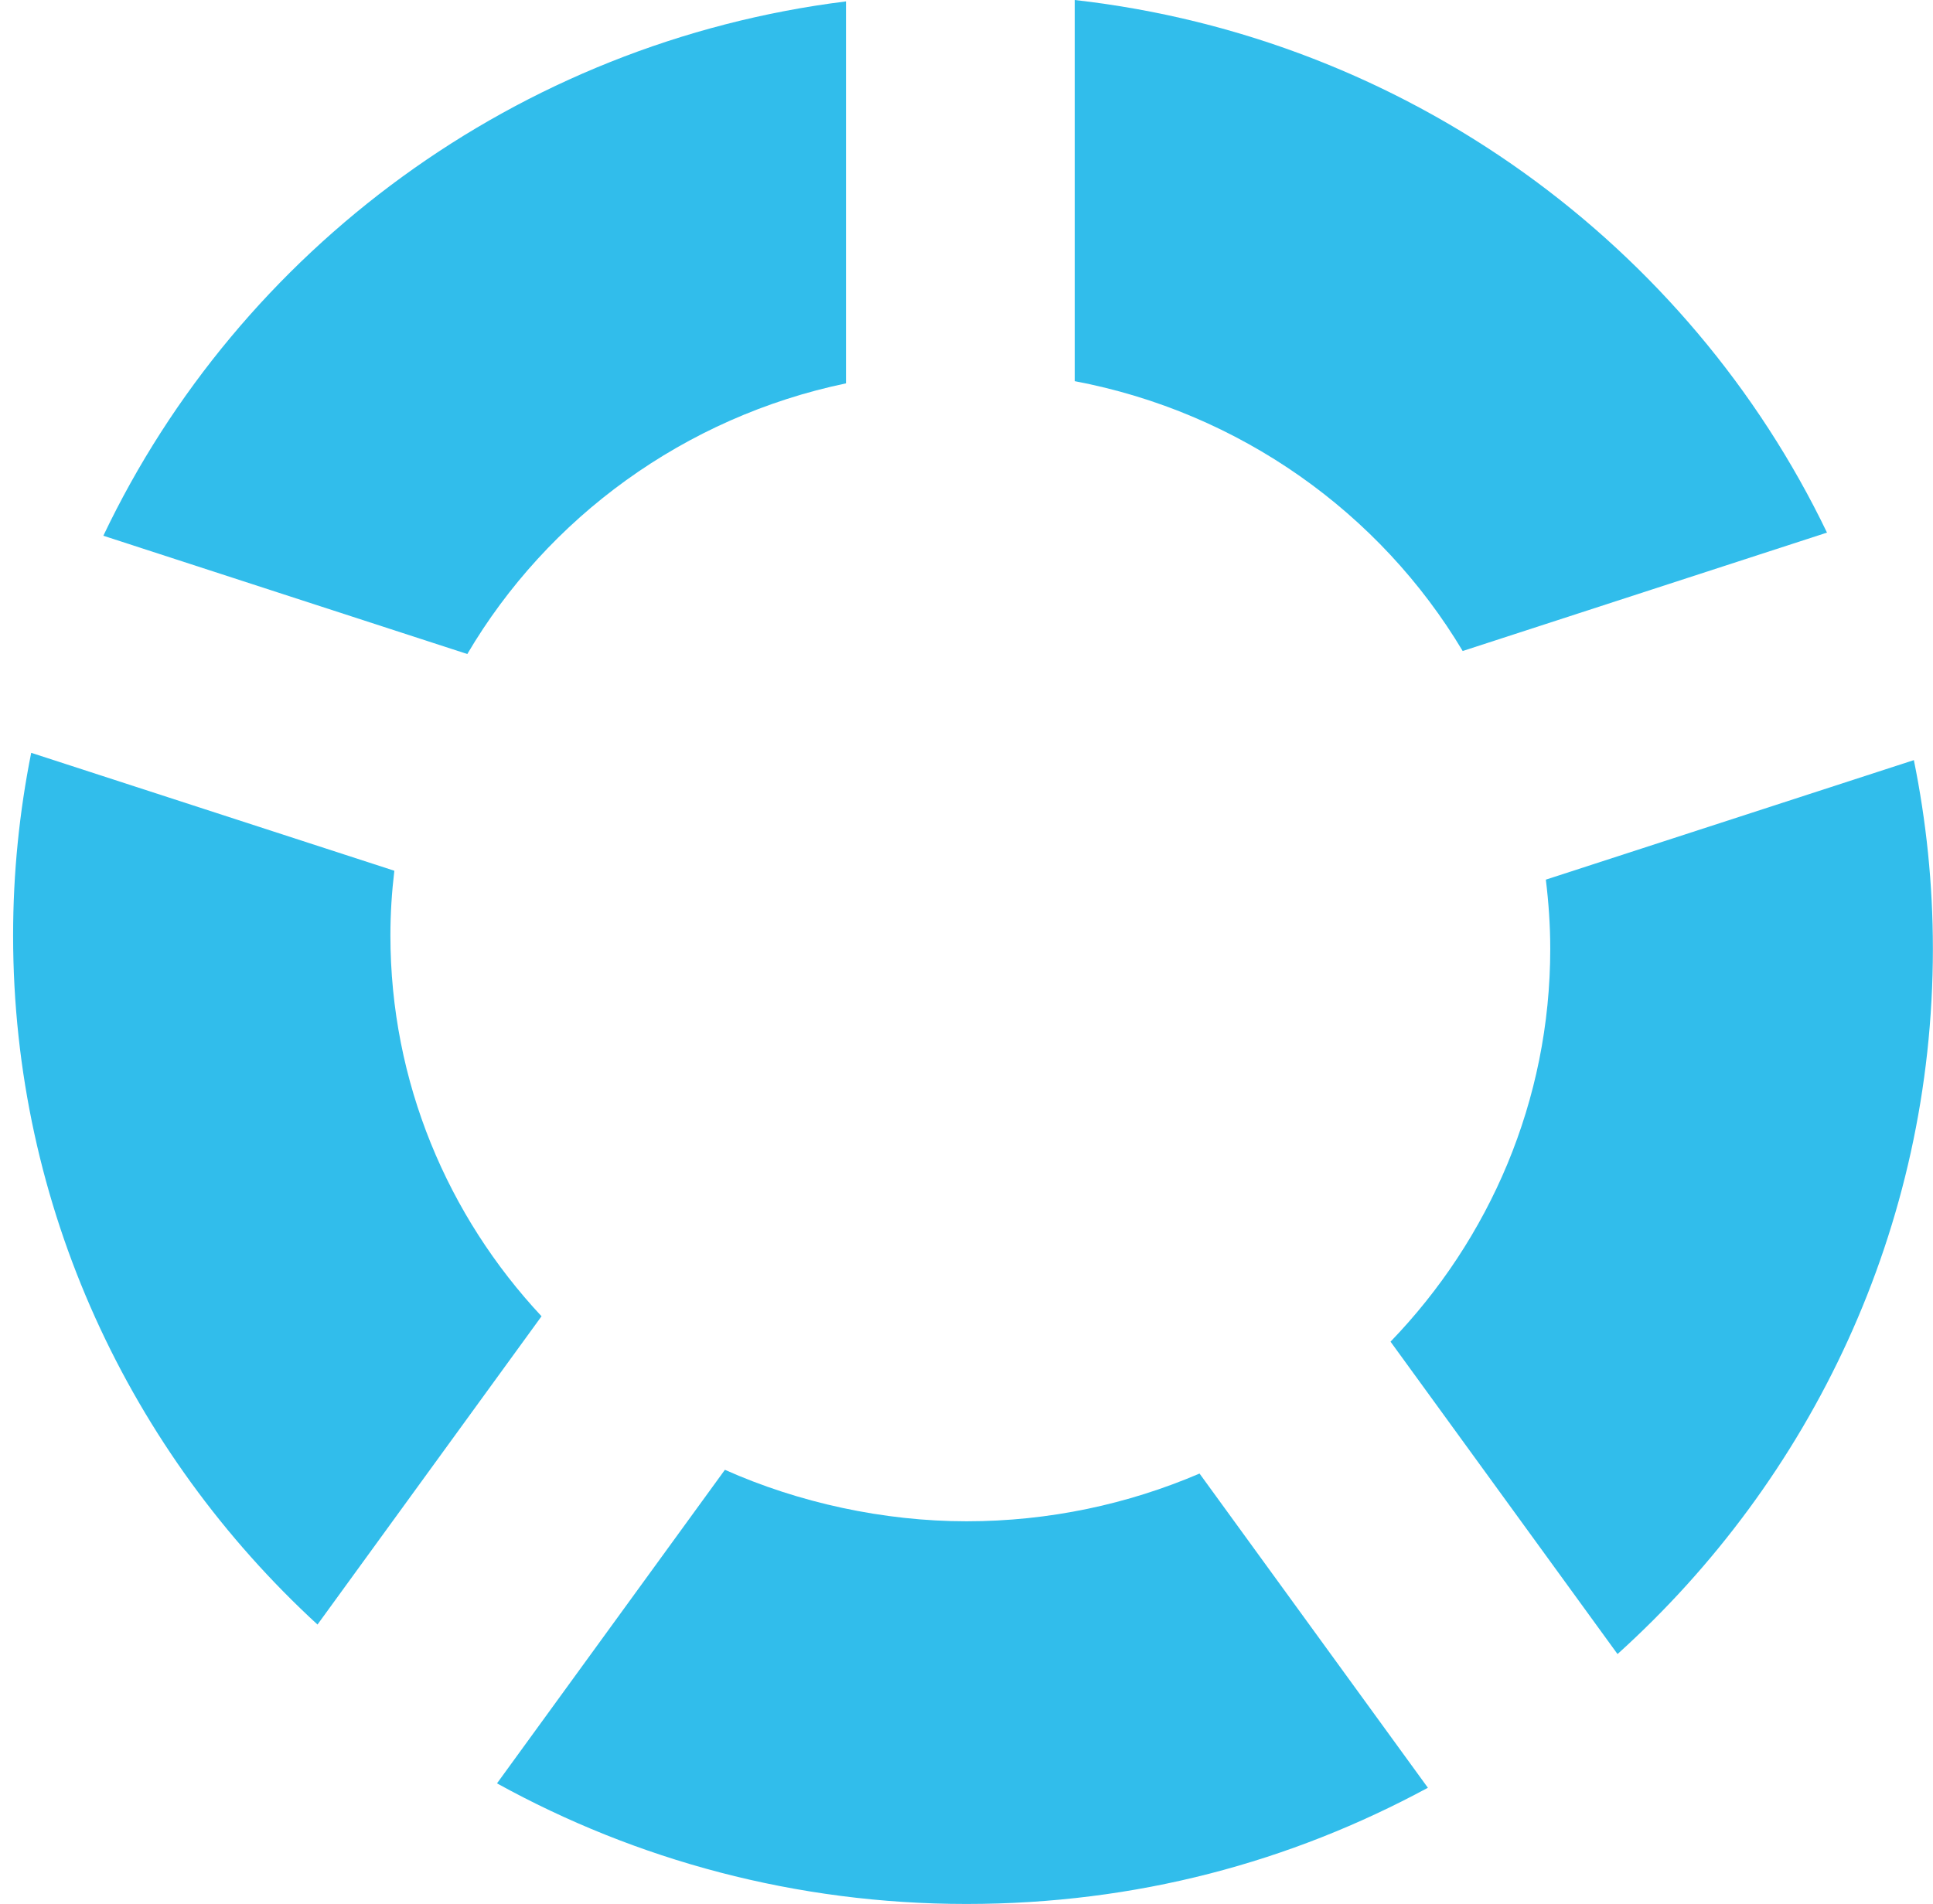
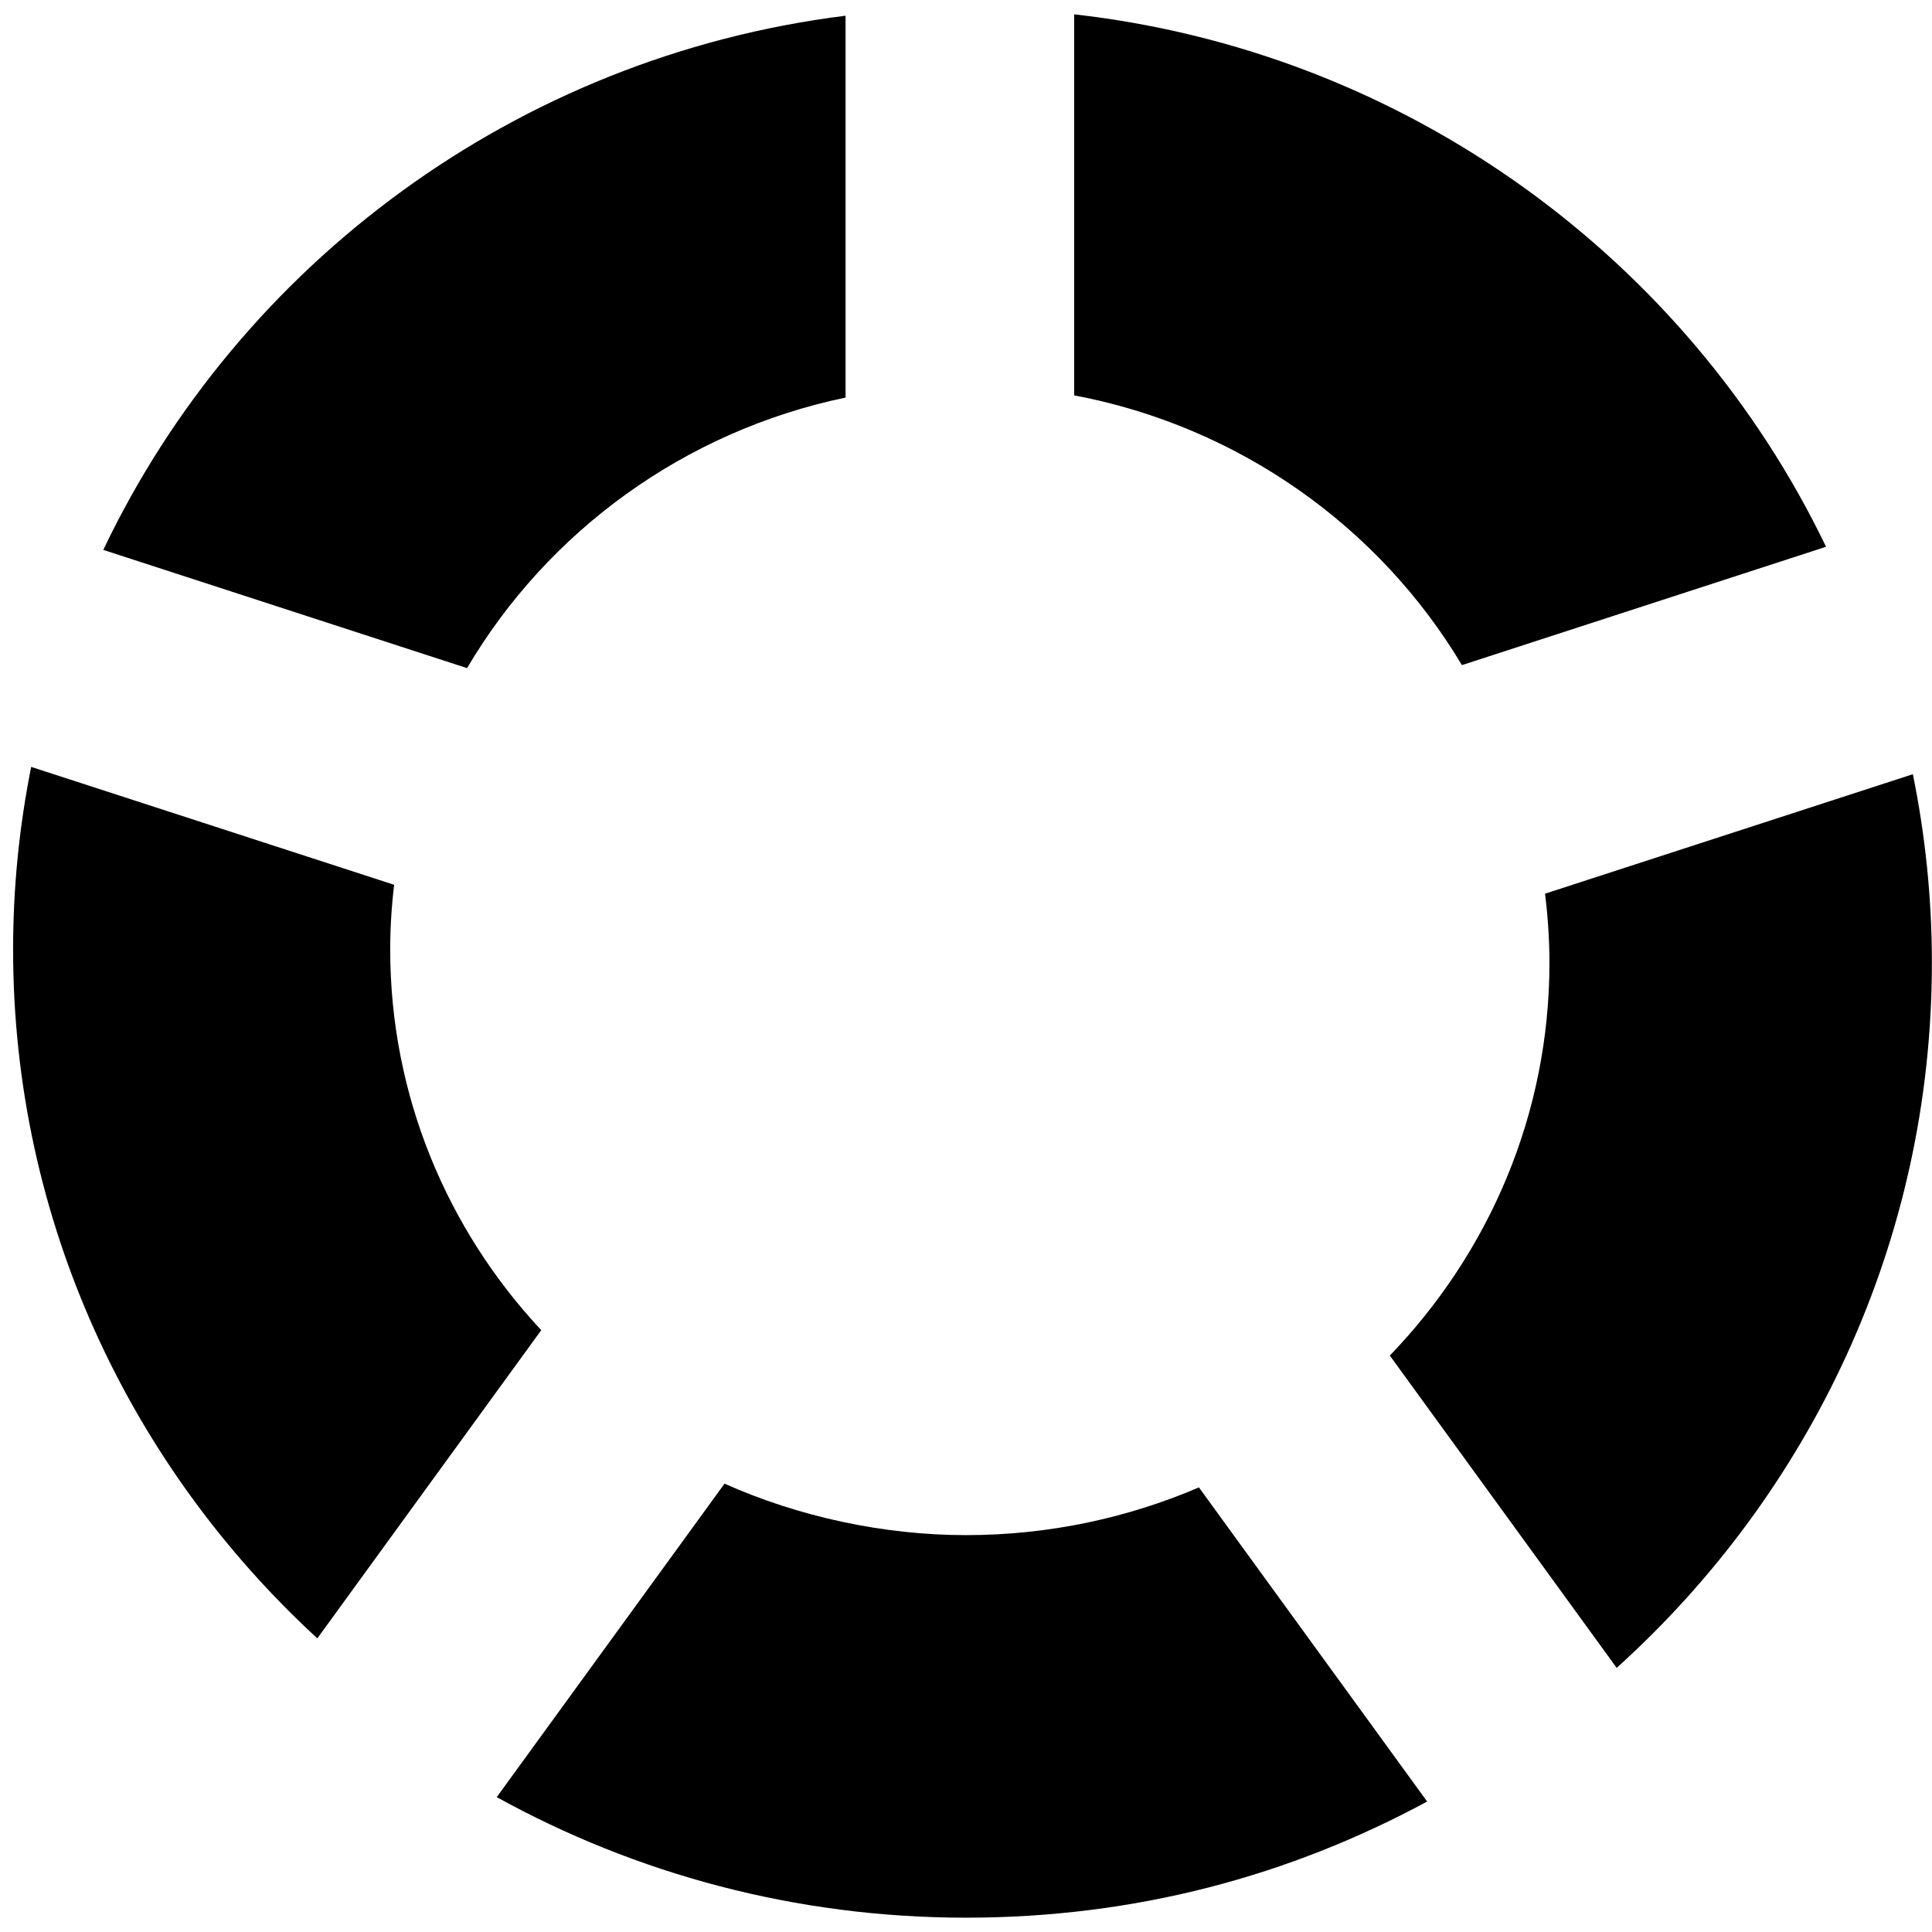
- <svg xmlns="http://www.w3.org/2000/svg" id="_レイヤー_1" data-name="レイヤー_1" version="1.1" viewBox="0 0 166.66 164.19">
-   <path d="M40.29,56.4c6.93-11.76,18.71-20.43,32.65-23.34V.12C44.56,3.66,20.65,21.55,8.91,46.2l31.38,10.2Z" style="fill: #31bdeb;" />
-   <path d="M27.37,140.1l19.32-26.59c-8.09-8.66-13.03-20.2-13.03-32.84,0-1.89.12-3.75.34-5.58l-31.31-10.17c-1.02,5.1-1.56,10.36-1.56,15.75,0,23.45,10.12,44.6,26.25,59.43Z" style="fill: #31bdeb;" />
-   <path d="M92.66,32.87c14.25,2.69,26.34,11.37,33.45,23.27l31.41-10.21C145.6,21.15,121.35,3.24,92.66,0v32.87Z" style="fill: #31bdeb;" />
-   <path d="M103.43,127.07c-6.16,2.64-12.96,4.12-20.1,4.12s-14.47-1.6-20.83-4.44l-19.65,27.04c11.99,6.62,25.79,10.4,40.47,10.4s27.96-3.63,39.79-10.02l-19.69-27.1Z" style="fill: #31bdeb;" />
-   <path d="M133.28,75.86c.24,1.96.38,3.94.38,5.96,0,13.11-5.24,25.03-13.77,33.88l19.57,26.94c16.7-15.07,27.19-36.76,27.19-60.82,0-5.57-.57-11.01-1.64-16.27l-31.74,10.31Z" style="fill: #31bdeb;" />
+ <svg xmlns="http://www.w3.org/2000/svg" version="1.1" viewBox="0 0 166.66 164.19" width="200" height="200">
+   <g id="step-1" class="gauge-step">
+     <path d="M40.29,56.4c6.93-11.76,18.71-20.43,32.65-23.34V.12C44.56,3.66,20.65,21.55,8.91,46.2l31.38,10.2Z" style="fill: currentColor" />
+   </g>
+   <g id="step-2" class="gauge-step">
+     <path d="M27.37,140.1l19.32-26.59c-8.09-8.66-13.03-20.2-13.03-32.84,0-1.89.12-3.75.34-5.58l-31.31-10.17c-1.02,5.1-1.56,10.36-1.56,15.75,0,23.45,10.12,44.6,26.25,59.43Z" style="fill: currentColor" />
+   </g>
+   <g id="step-3" class="gauge-step">
+     <path d="M92.66,32.87c14.25,2.69,26.34,11.37,33.45,23.27l31.41-10.21C145.6,21.15,121.35,3.24,92.66,0v32.87Z" style="fill: currentColor" />
+   </g>
+   <g id="step-4" class="gauge-step">
+     <path d="M103.43,127.07c-6.16,2.64-12.96,4.12-20.1,4.12s-14.47-1.6-20.83-4.44l-19.65,27.04c11.99,6.62,25.79,10.4,40.47,10.4s27.96-3.63,39.79-10.02l-19.69-27.1Z" style="fill: currentColor" />
+   </g>
+   <g id="step-5" class="gauge-step">
+     <path d="M133.28,75.86c.24,1.96.38,3.94.38,5.96,0,13.11-5.24,25.03-13.77,33.88l19.57,26.94c16.7-15.07,27.19-36.76,27.19-60.82,0-5.57-.57-11.01-1.64-16.27l-31.74,10.31Z" style="fill: currentColor" />
+   </g>
</svg>
